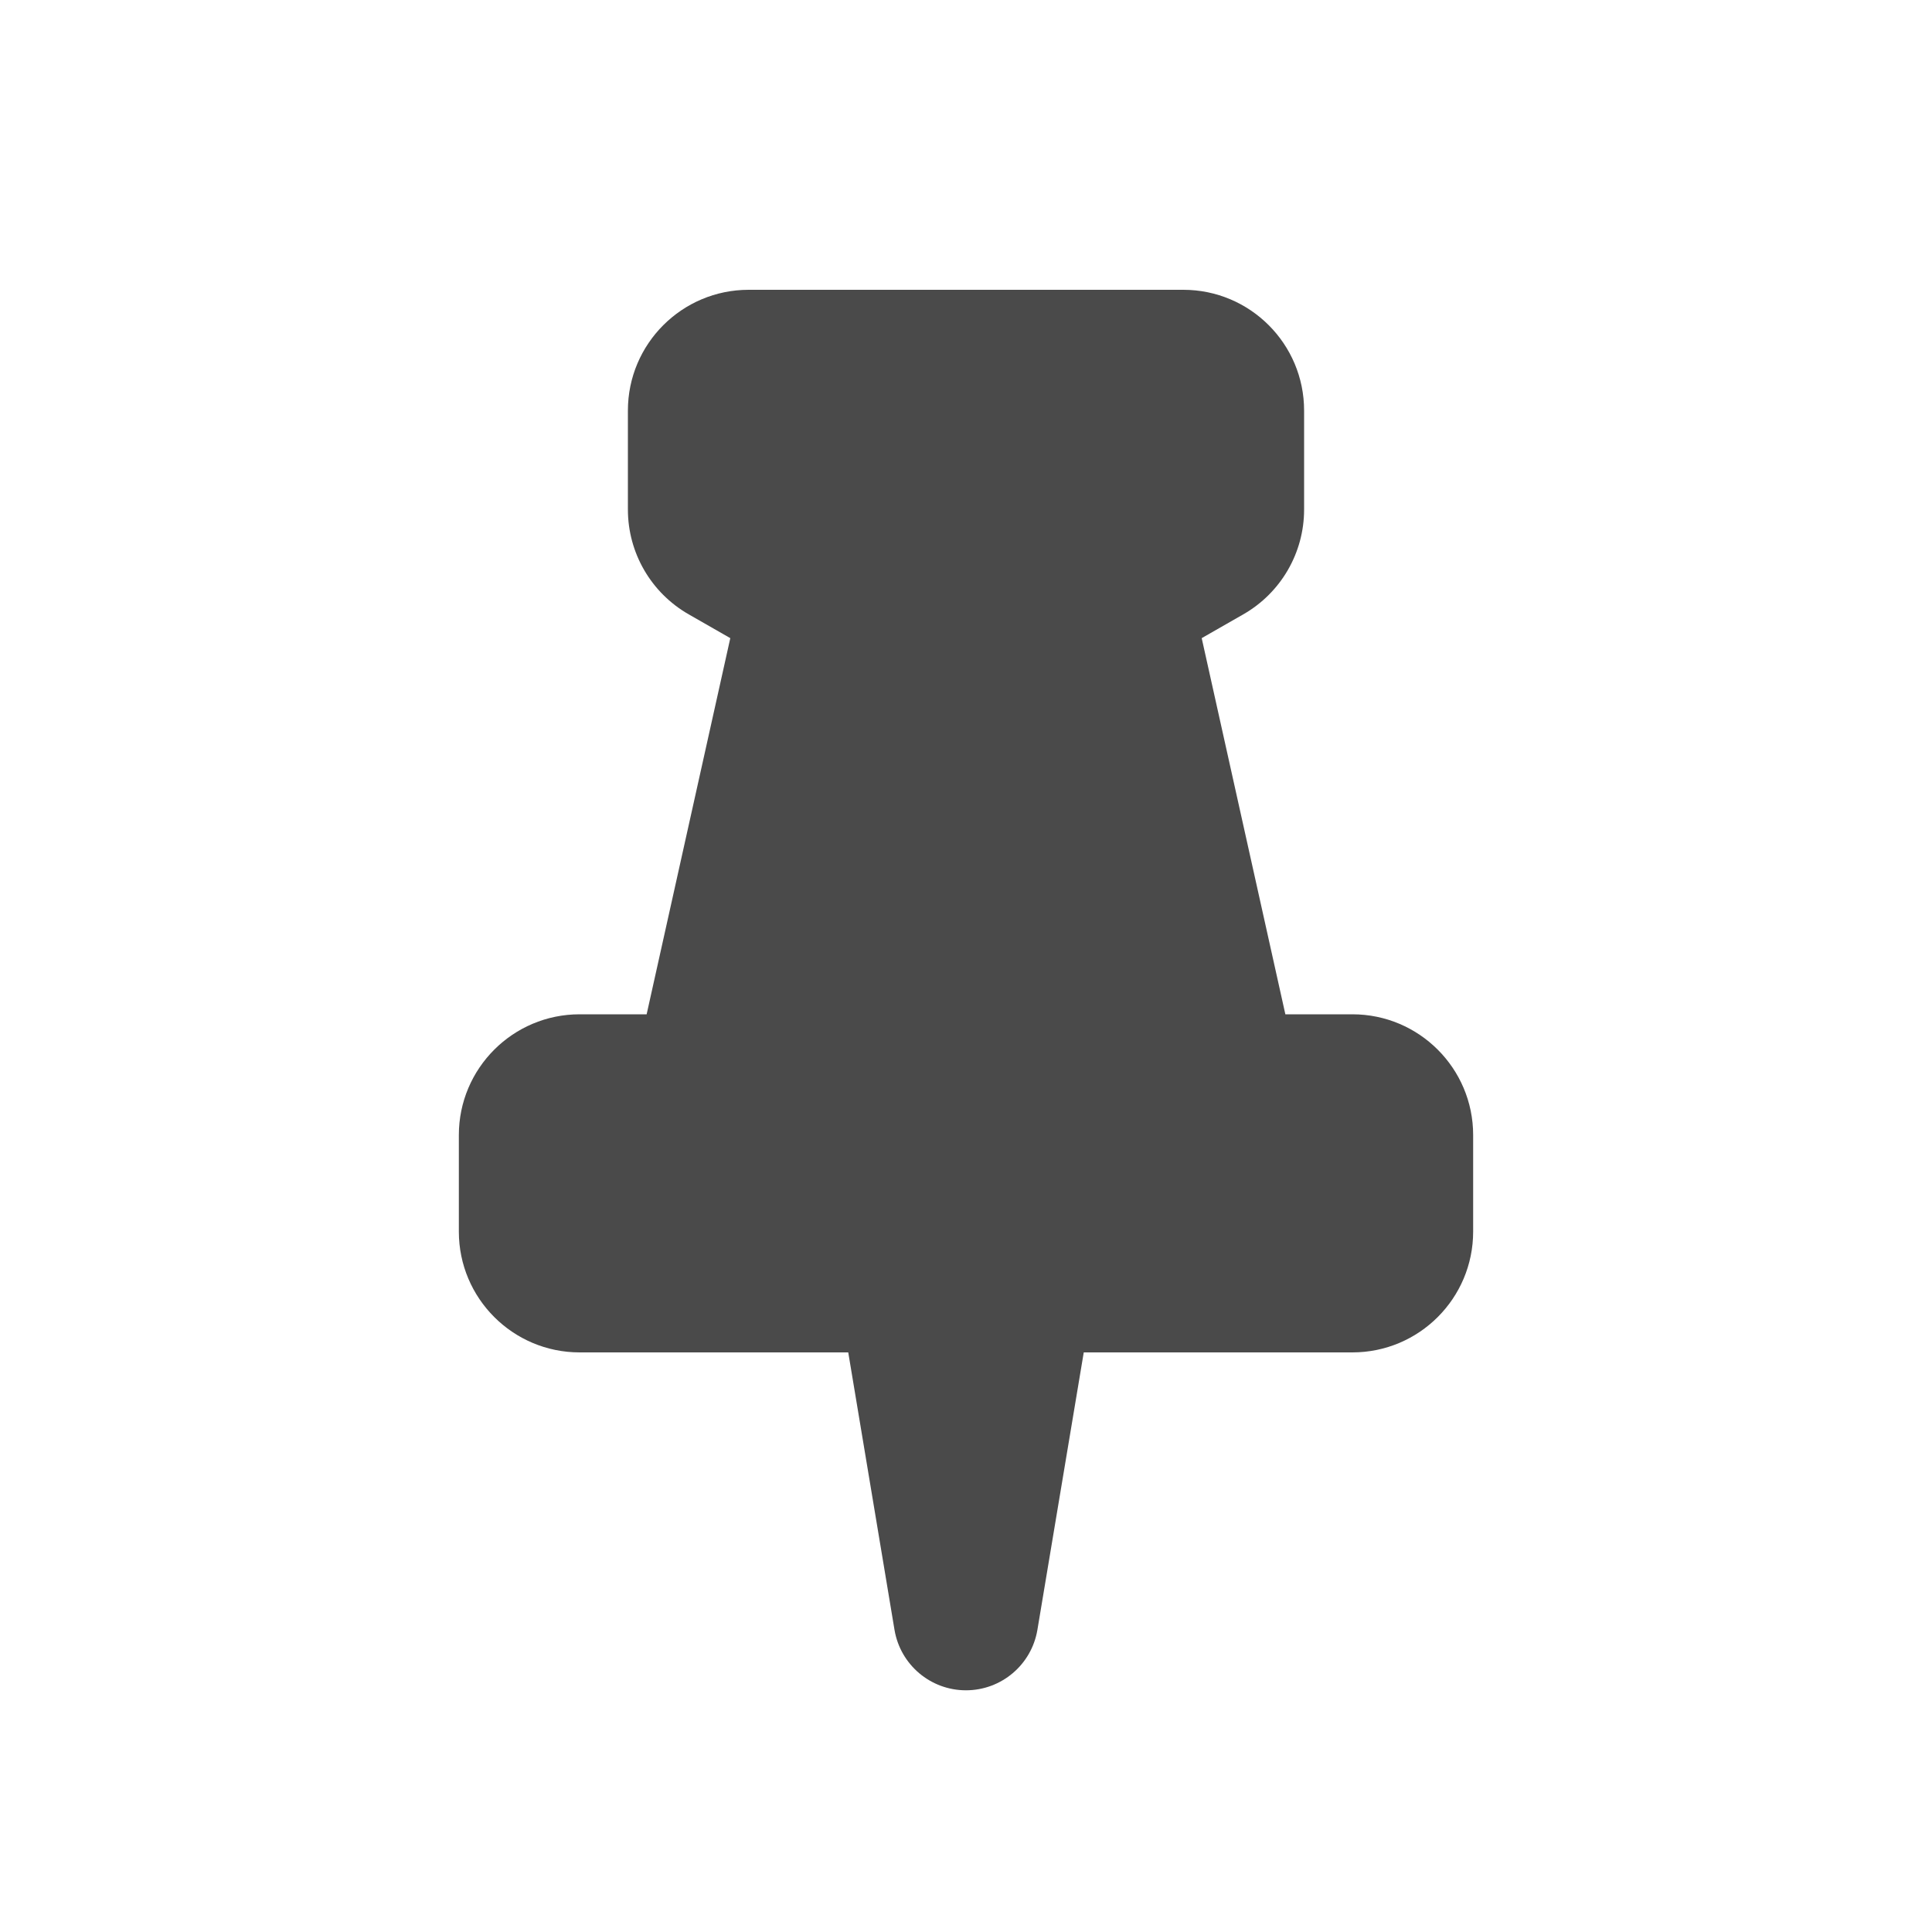
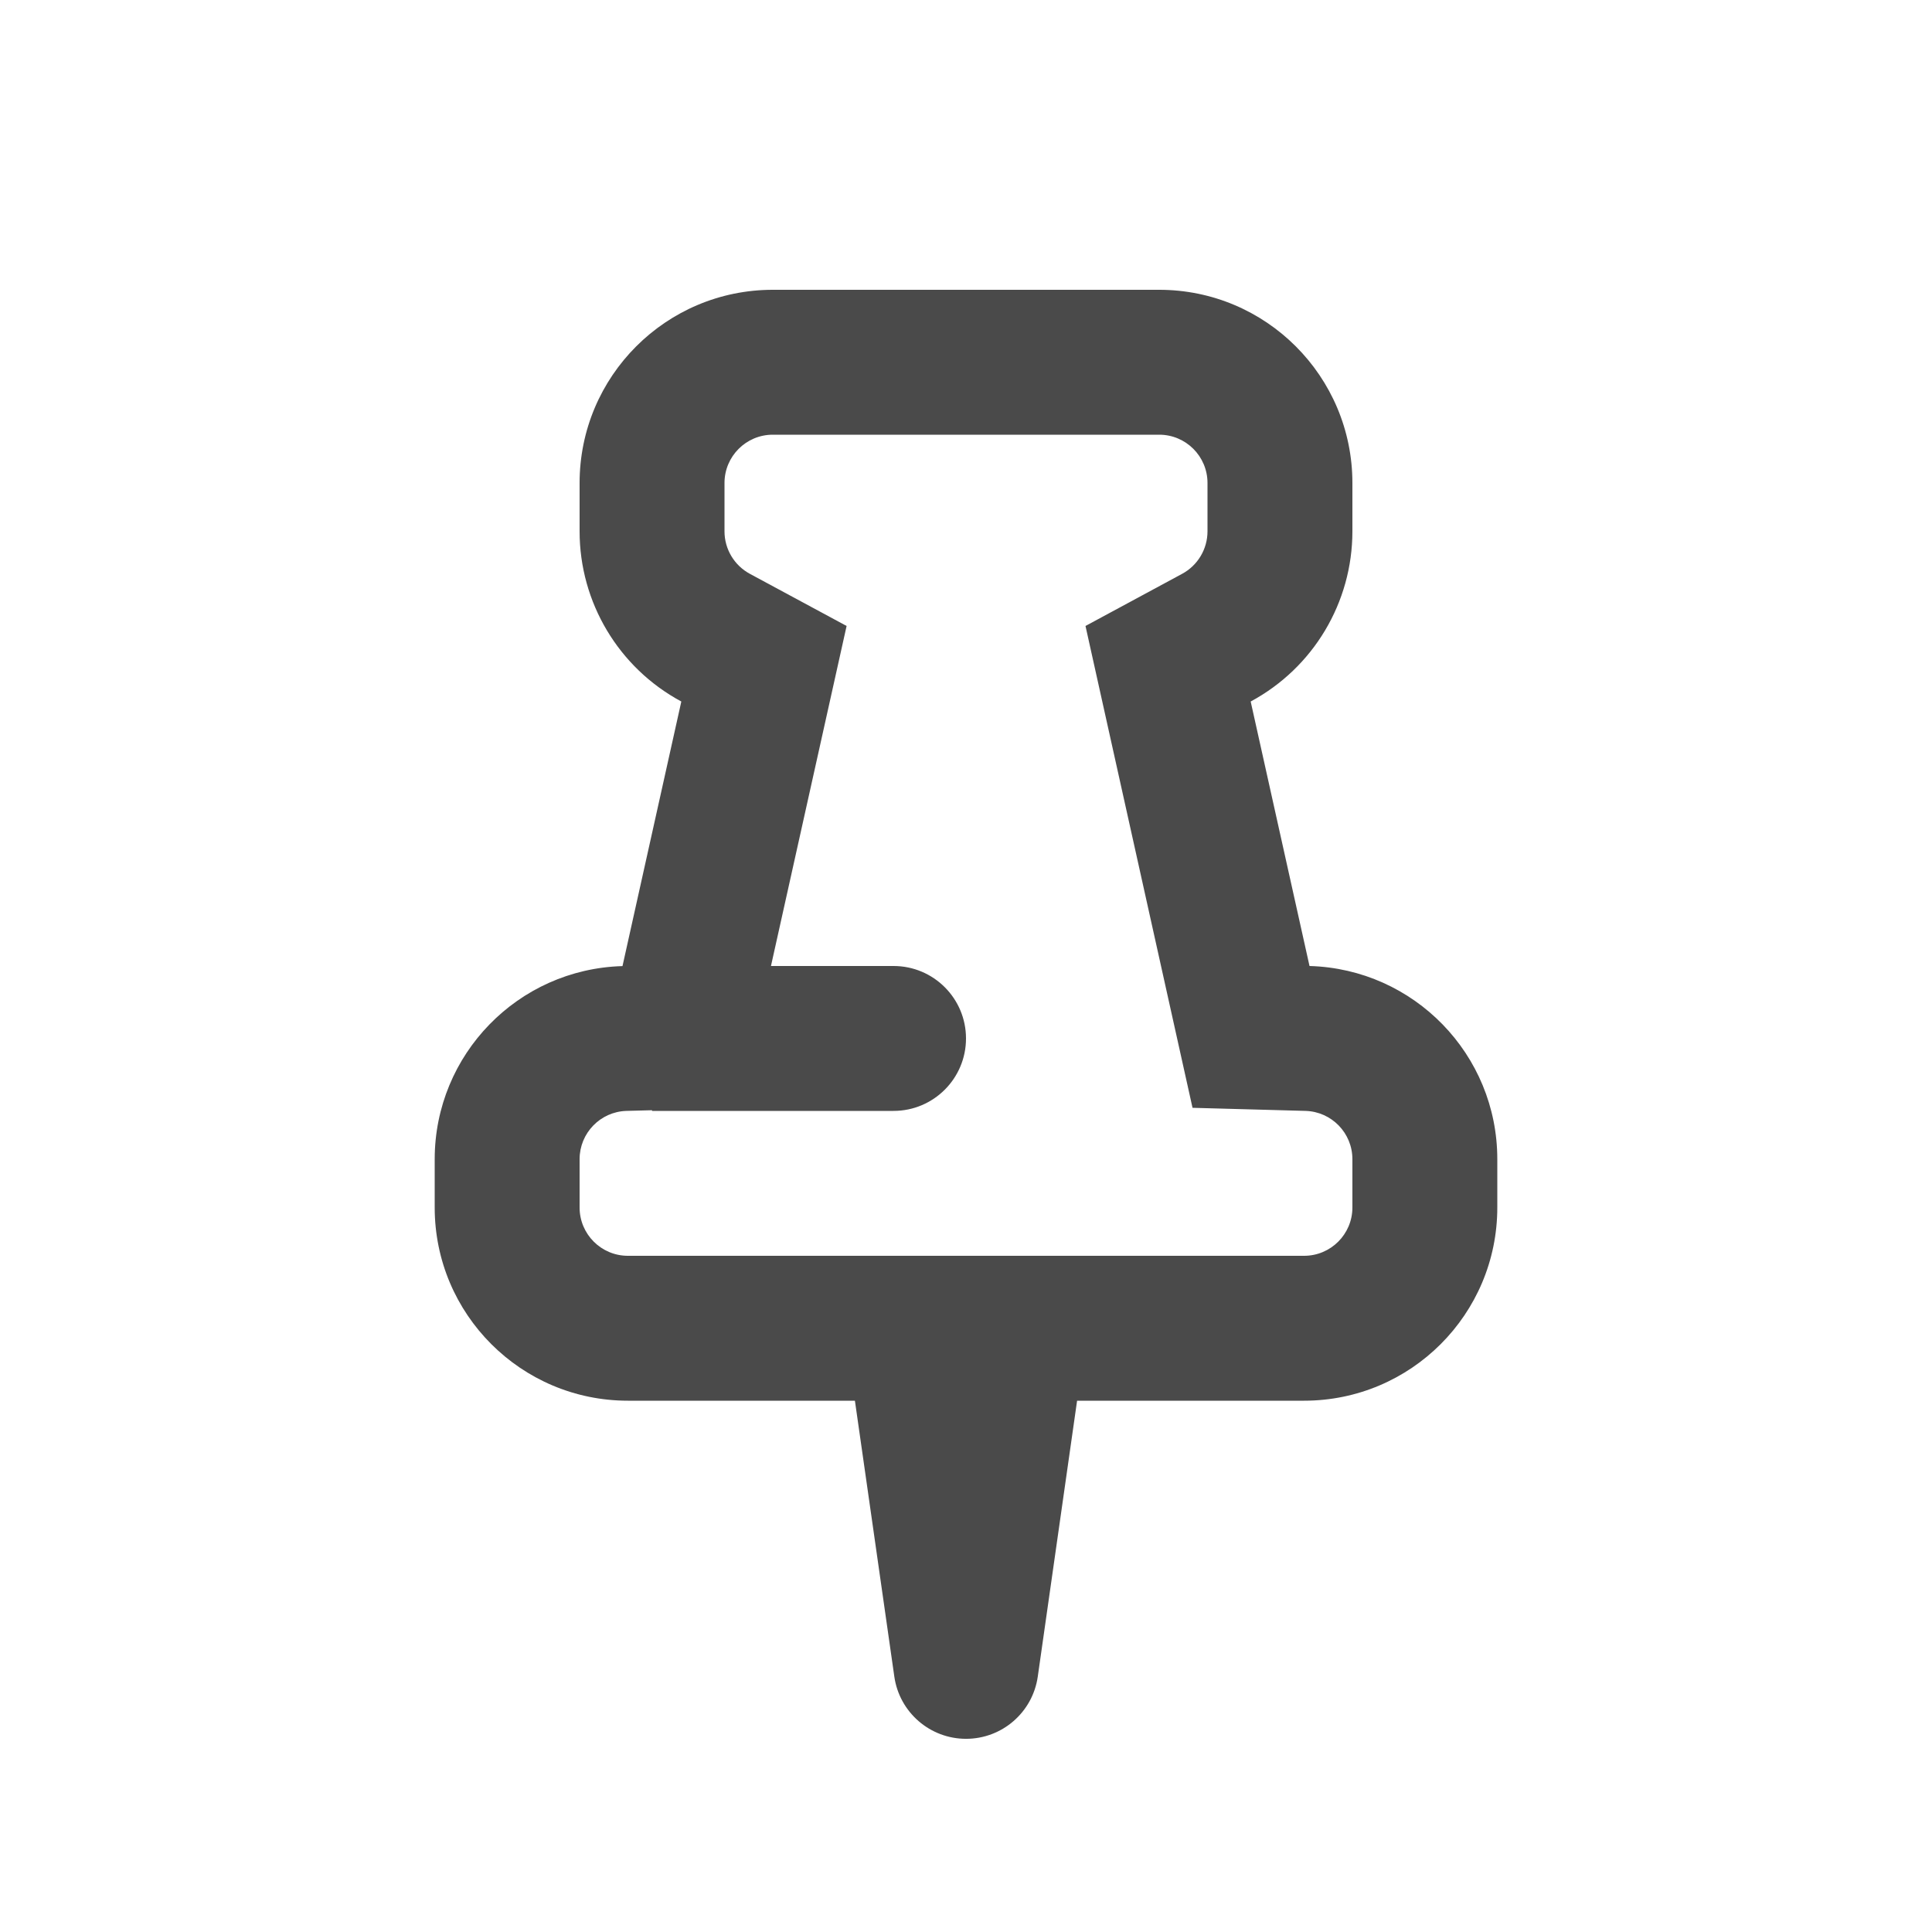
<svg xmlns="http://www.w3.org/2000/svg" viewBox="0 0 20 20">
-   <path d="M6.5 5.275v-1.025c0-.69.56-1.25 1.25-1.25h4.5c.69 0 1.25.56 1.25 1.25v1.025c0 .448-.24.862-.63 1.085l-.43.246.866 3.894h.694c.69 0 1.25.56 1.25 1.25v1c0 .69-.56 1.25-1.25 1.25h-2.781l-.48 2.873a.75.75 0 0 1-1.479 0l-.479-2.873h-2.781c-.69 0-1.25-.56-1.25-1.25v-1c0-.69.56-1.25 1.25-1.25h.694l.866-3.894-.43-.246a1.25 1.25 0 0 1-.63-1.085Z" fill="#4A4A4A" />
+   <path fill-rule="evenodd" d="M6.5 14.5h2.35l.408 2.856a.75.75 0 0 0 1.485 0l.407-2.856h2.35a2 2 0 0 0 2-2v-.5a2 2 0 0 0-1.944-2l-.609-2.738a2 2 0 0 0 1.053-1.762v-.5a2 2 0 0 0-2-2h-4a2 2 0 0 0-2 2v.5a2 2 0 0 0 1.053 1.762l-.609 2.739a2 2 0 0 0-1.944 1.999v.5a2 2 0 0 0 2 2Zm1.481-4.5h1.269a.75.75 0 0 1 0 1.5h-2.5v-.007l-.265.007a.5.5 0 0 0-.485.5v.5a.5.5 0 0 0 .5.5h7a.5.5 0 0 0 .5-.5v-.5a.5.5 0 0 0-.485-.5l-1.17-.032-1.108-4.988.999-.539a.5.5 0 0 0 .264-.441v-.5a.5.5 0 0 0-.5-.5h-4a.5.5 0 0 0-.5.5v.5a.5.5 0 0 0 .264.441l1 .539-.783 3.52Z" fill="#4A4A4A" />
</svg>
